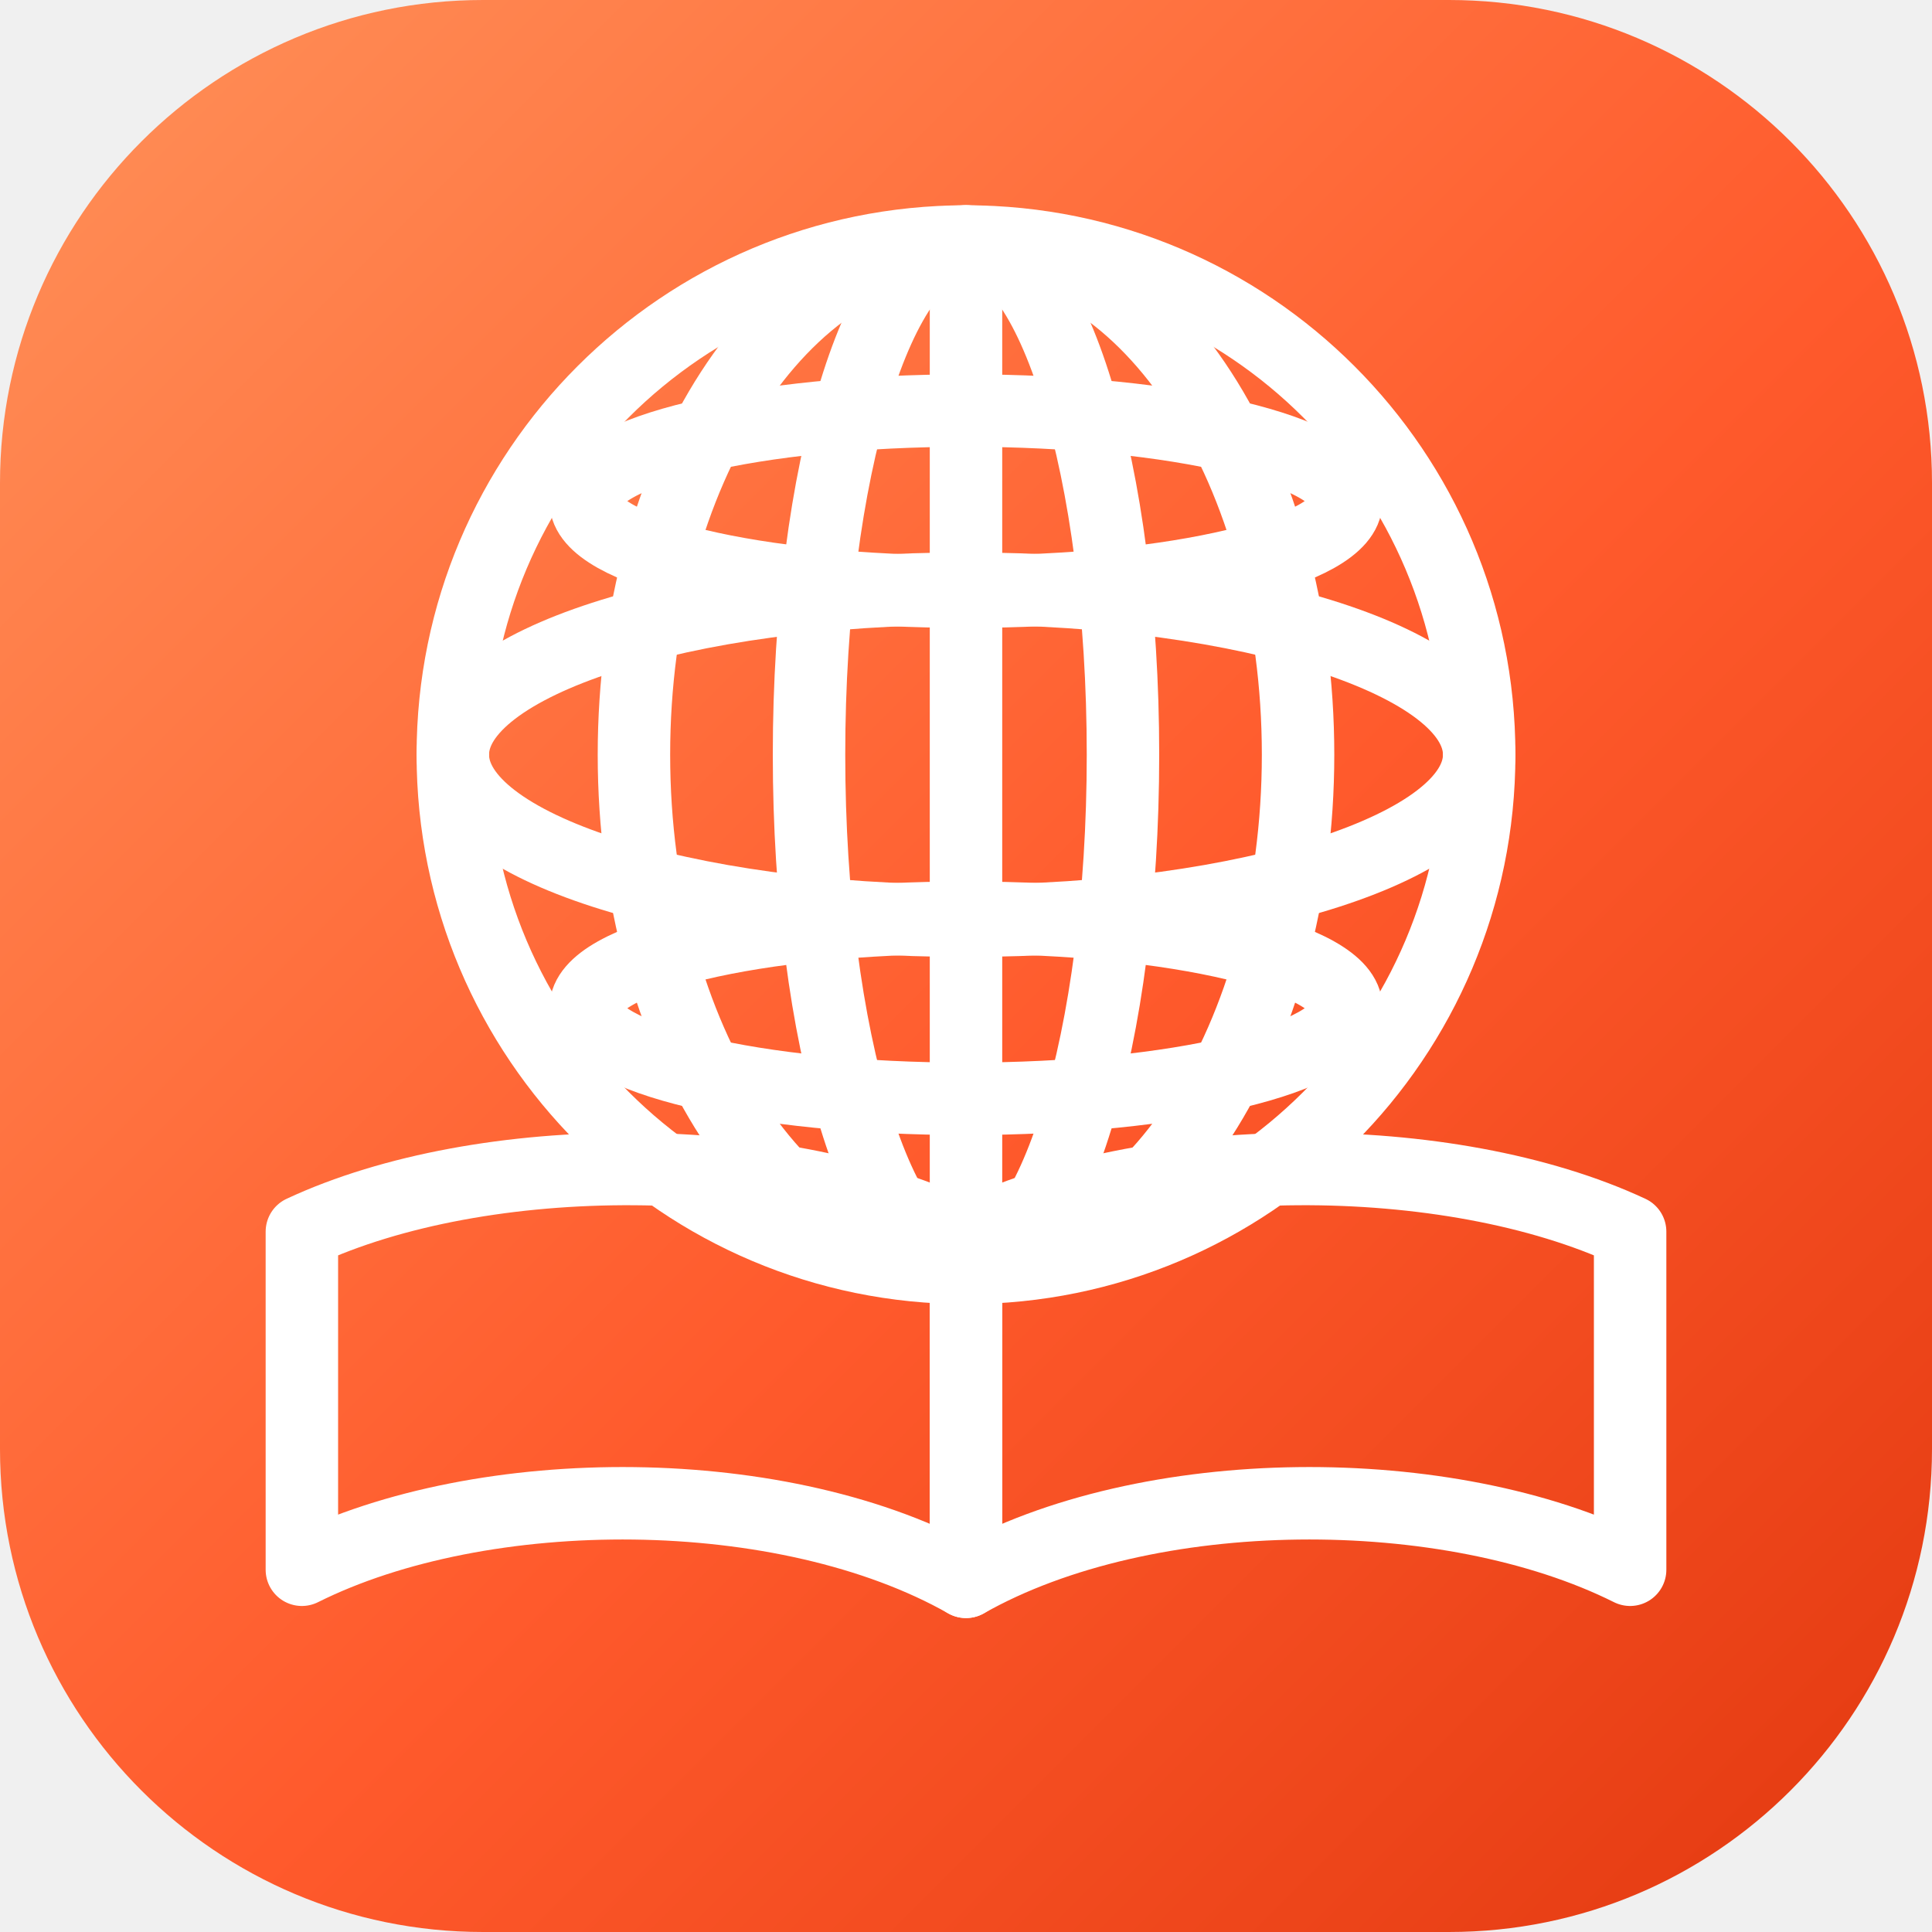
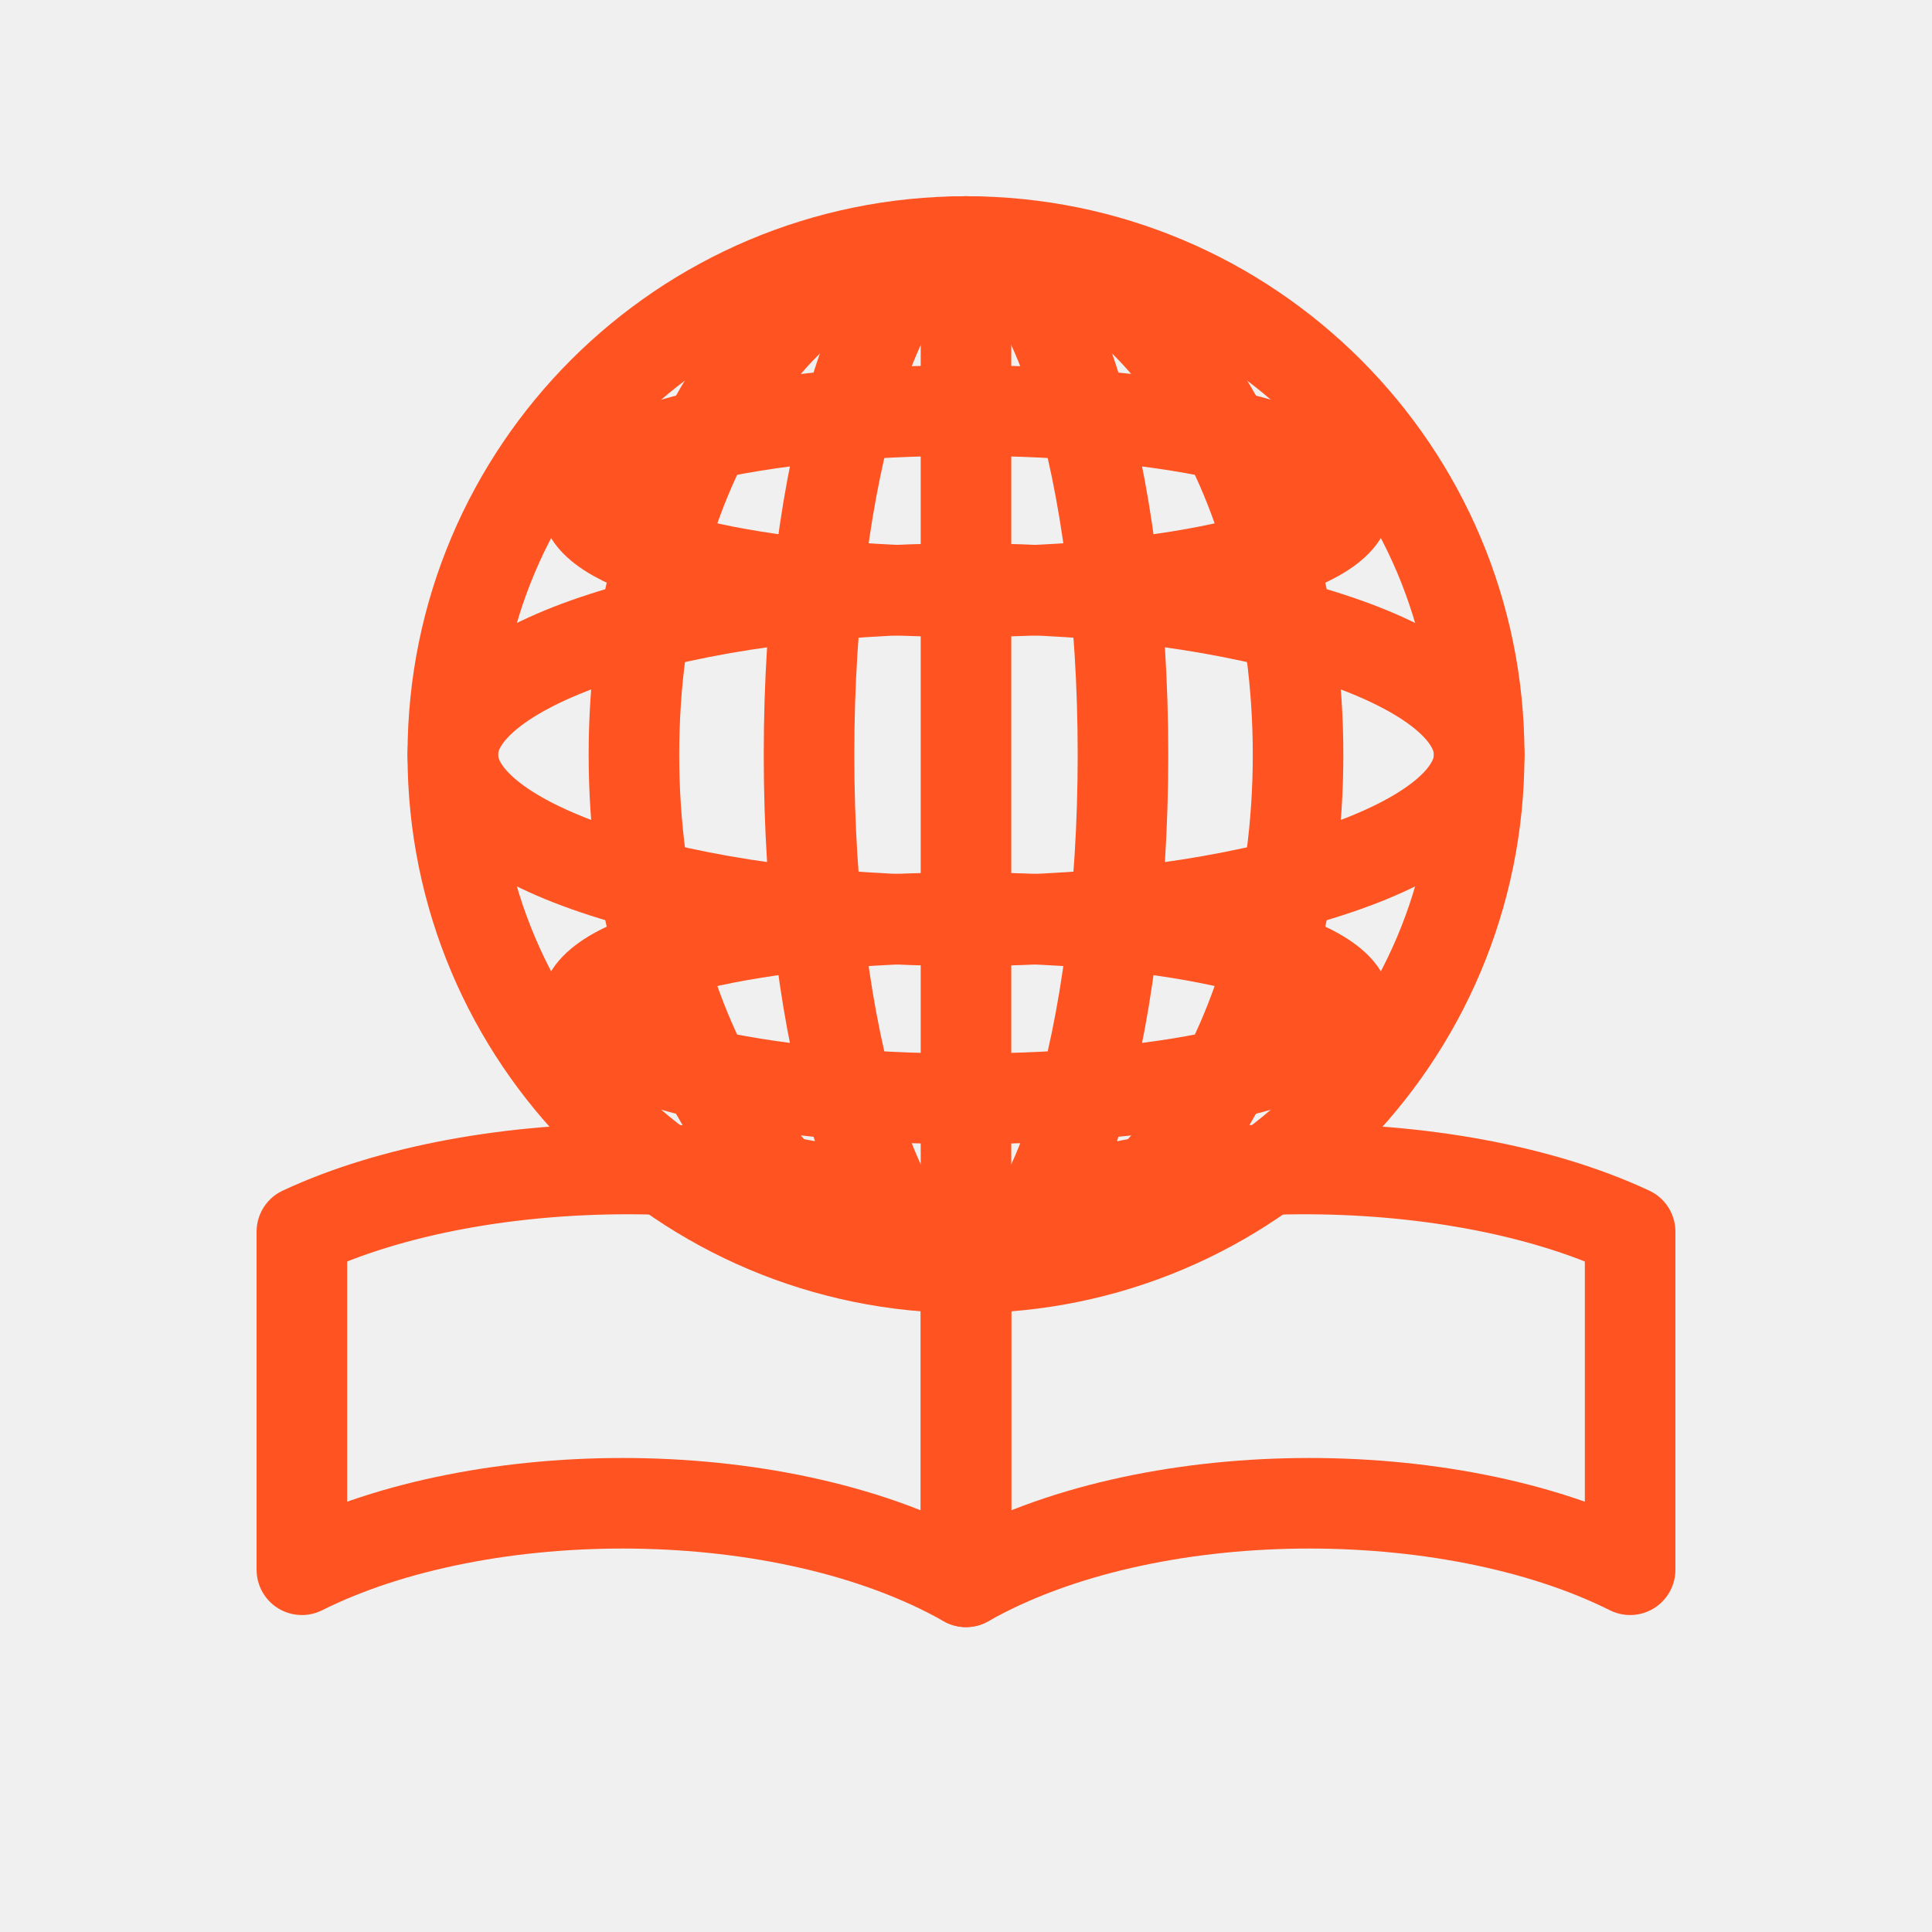
<svg xmlns="http://www.w3.org/2000/svg" viewBox="0 0 64 64">
-   <defs>
-     <linearGradient id="g" x1="0" y1="0" x2="1" y2="1">
-       <stop offset="0" stop-color="#FF9159" />
-       <stop offset=".55" stop-color="#FF5A2C" />
-       <stop offset="1" stop-color="#E2380F" />
-     </linearGradient>
-   </defs>
-   <rect width="64" height="64" rx="16" fill="url(#g)" />
-   <g fill="none" stroke="#ffffff" stroke-width="2.4" stroke-linecap="round" stroke-linejoin="round">
+   <g fill="none" stroke="#FF5321" stroke-width="3" stroke-linecap="round" stroke-linejoin="round">
    <circle cx="32" cy="25" r="17" />
    <ellipse cx="32" cy="25" rx="17" ry="5.5" />
    <ellipse cx="32" cy="16.6" rx="12.6" ry="3" />
    <ellipse cx="32" cy="33.4" rx="12.6" ry="3" />
    <ellipse cx="32" cy="25" rx="11" ry="17" />
    <ellipse cx="32" cy="25" rx="5.2" ry="17" />
    <line x1="32" y1="8" x2="32" y2="42" />
    <path d="M32 41 C26 38 16 38 10 40.8 L10 52 C16 49 26 49 32 52.4 Z" />
    <path d="M32 41 C38 38 48 38 54 40.8 L54 52 C48 49 38 49 32 52.4 Z" />
  </g>
</svg>
